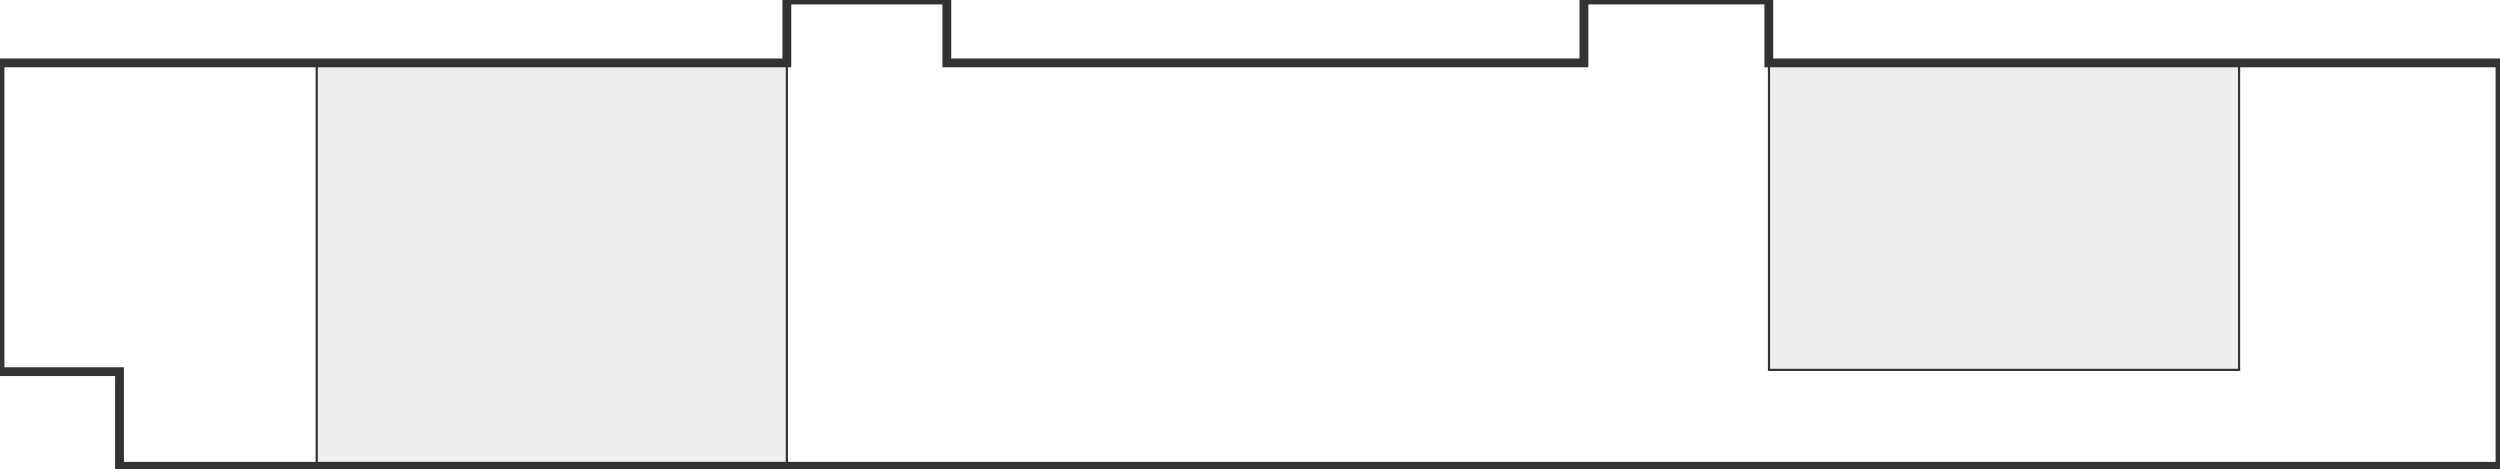
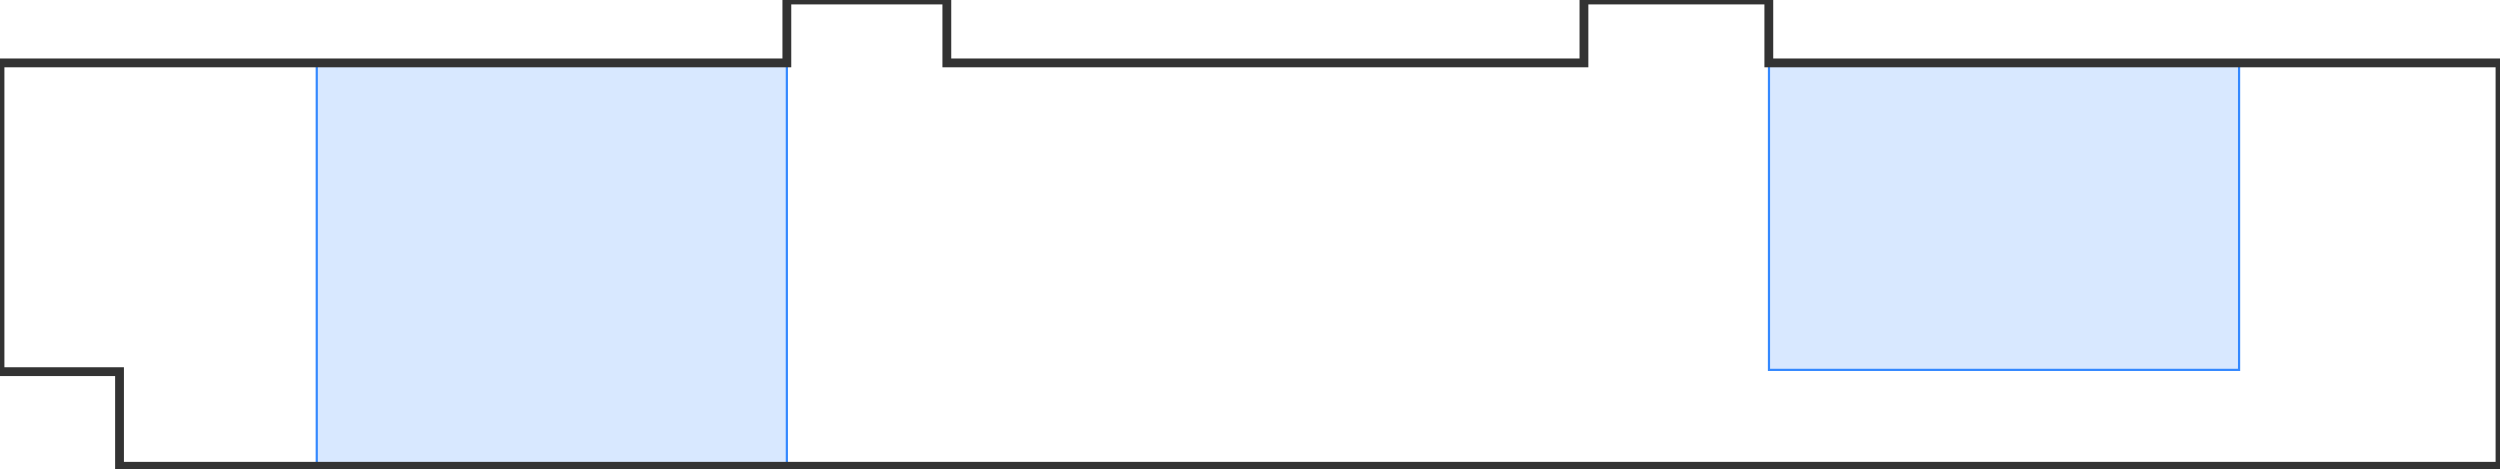
<svg xmlns="http://www.w3.org/2000/svg" viewBox="65.608 90.608 1135.166 212.723" width="100%" height="100%">
-   <rect id="rect1" x="868.841" y="119.227" width="213.458" height="139.328" fill="#eeeeee" stroke="#333333" />
-   <rect id="rect1-5" x="209.433" y="119.166" width="213.458" height="183.164" fill="#eeeeee" stroke="#333333" />
-   <path id="path1" d="M 1200.774,302.331        H 119.879        V 259.365        H 65.608        V 119.166        H 422.891        V 90.608        H 495.535        V 119.166        H 784.824        V 90.608        H 868.77        V 119.166        H 1200.774        Z" fill="none" stroke="#333333" stroke-width="4" />
+   <rect id="ccsl" x="868.841" y="119.227" width="213.458" height="139.328" fill="#3388ff30" stroke="#3388ff" />
+   <rect id="numec" x="209.433" y="119.166" width="213.458" height="183.164" fill="#3388ff30" stroke="#3388ff" />
+   <path d="M 1200.774,302.331        H 119.879        V 259.365        H 65.608        V 119.166        H 422.891        V 90.608        H 495.535        V 119.166        H 784.824        V 90.608        H 868.77        V 119.166        H 1200.774        Z" fill="none" stroke="#333333" stroke-width="4" />
</svg>
